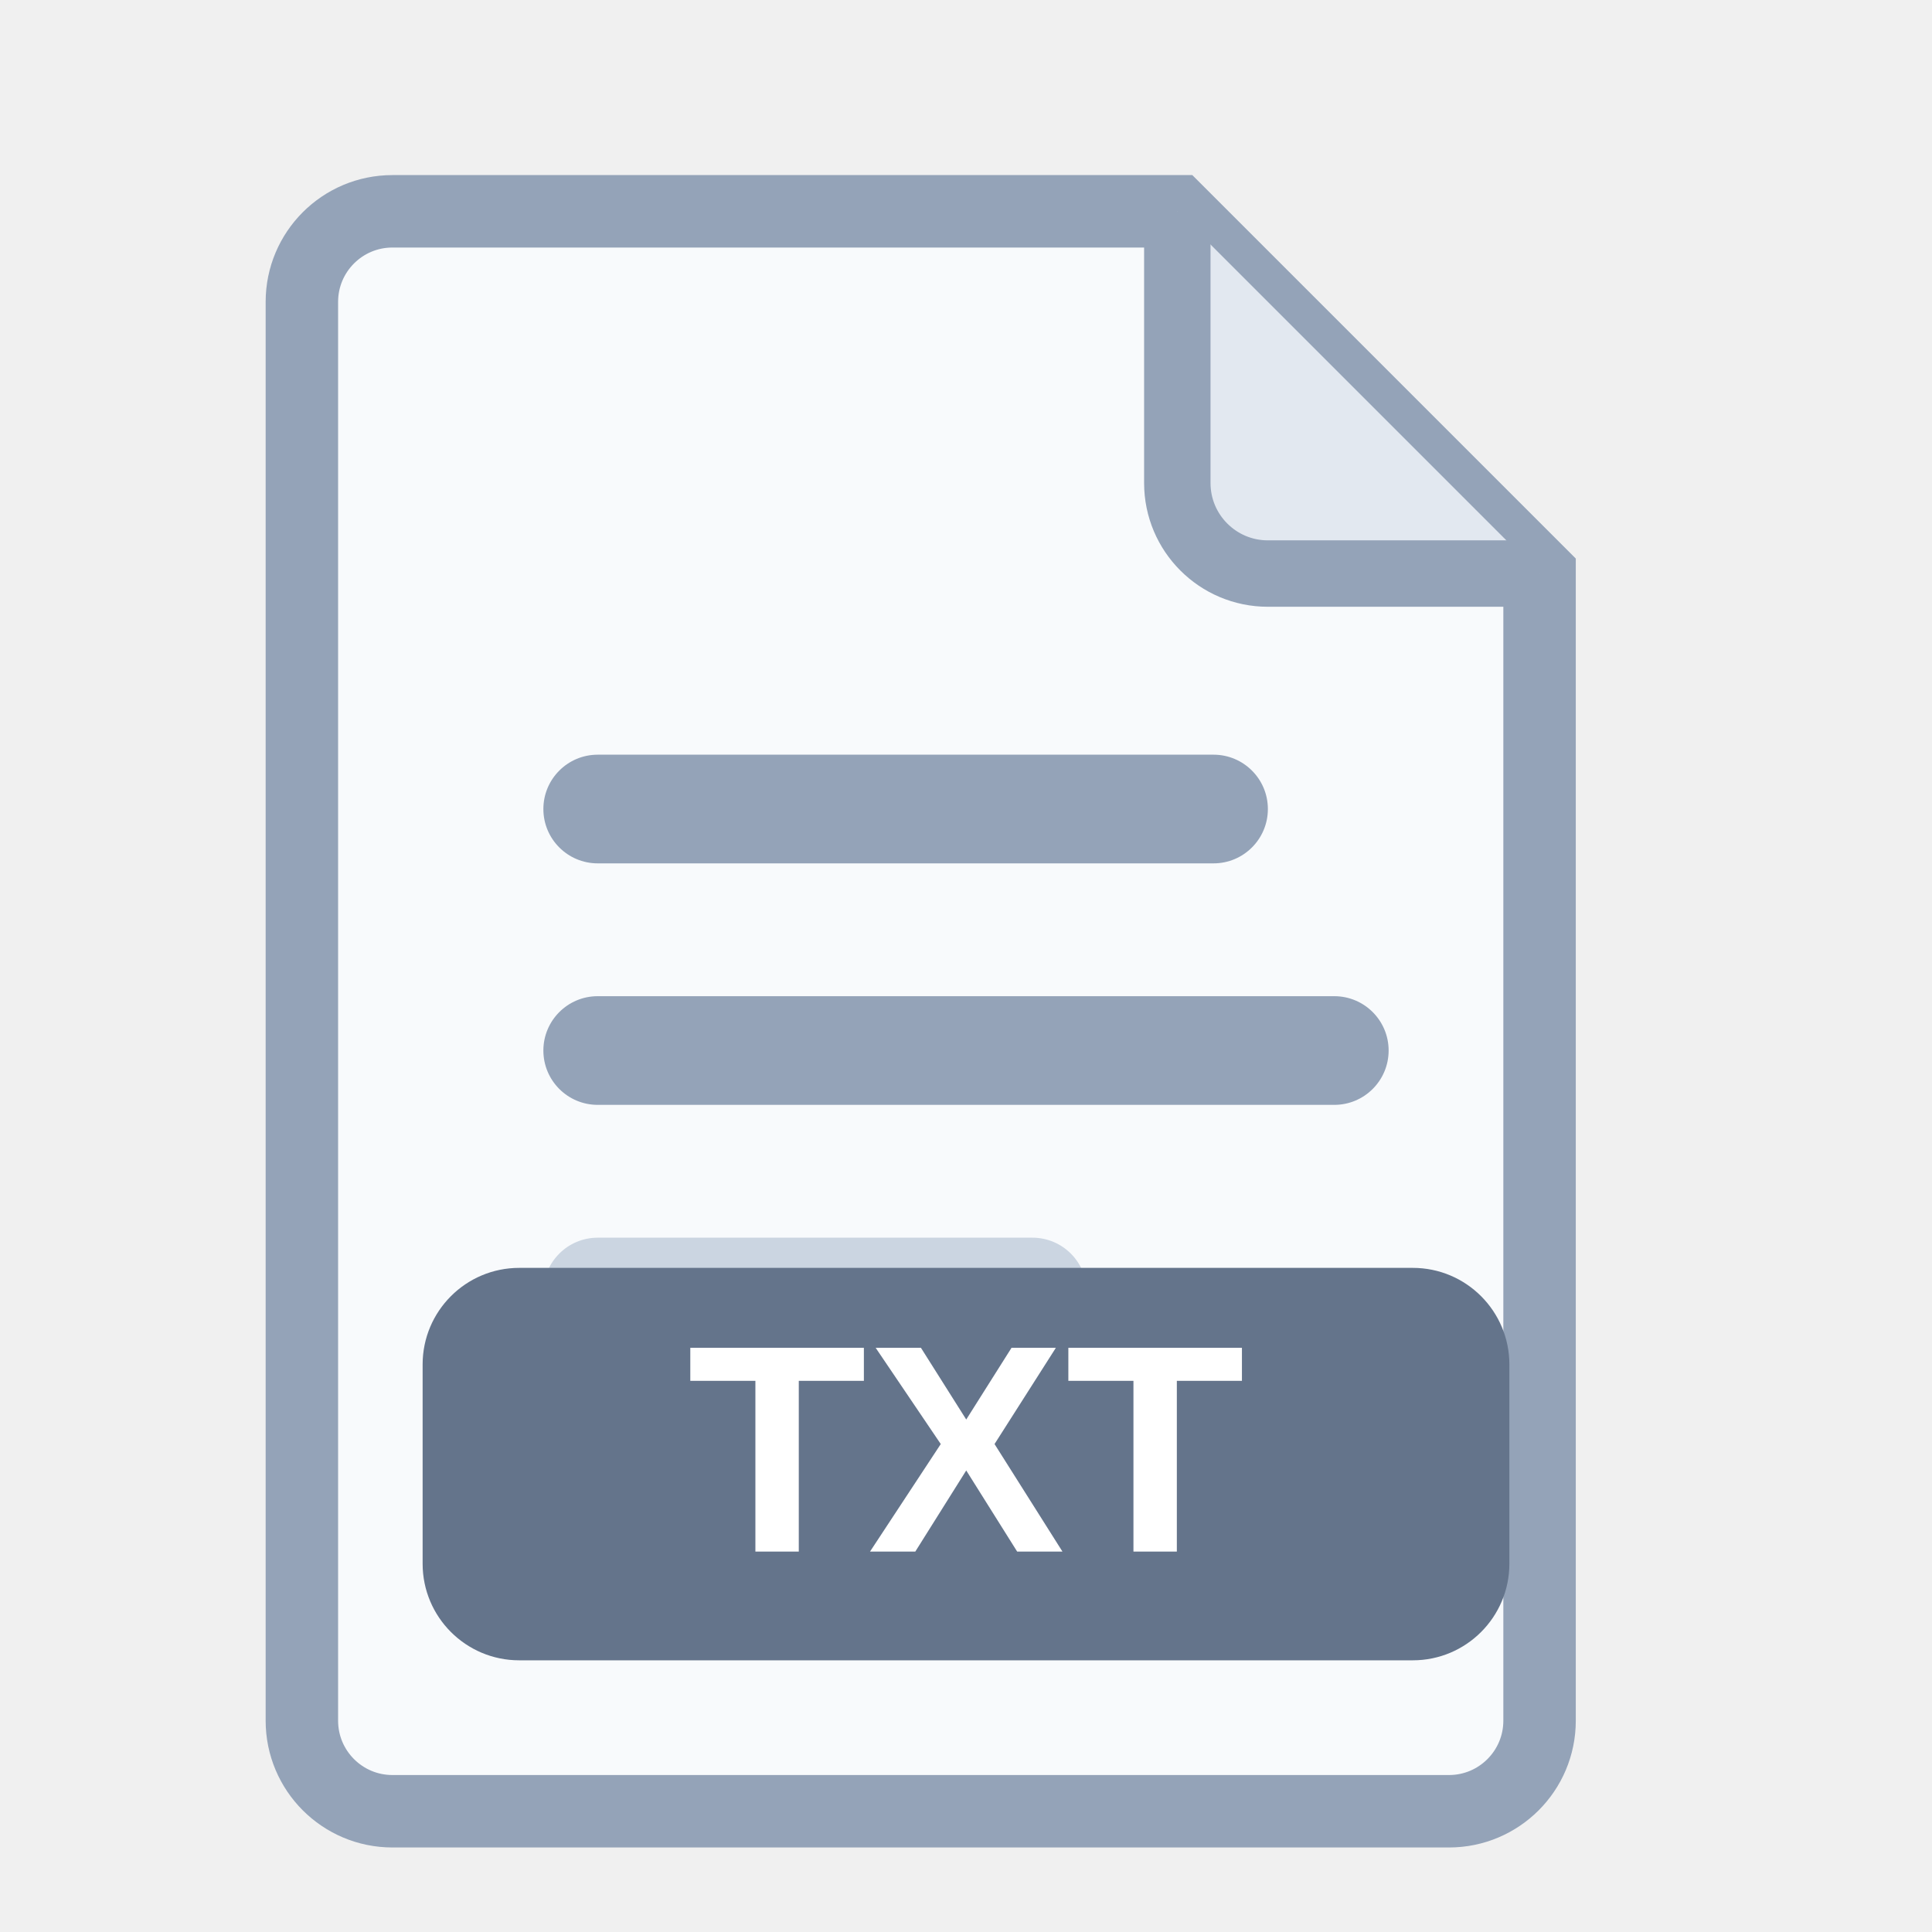
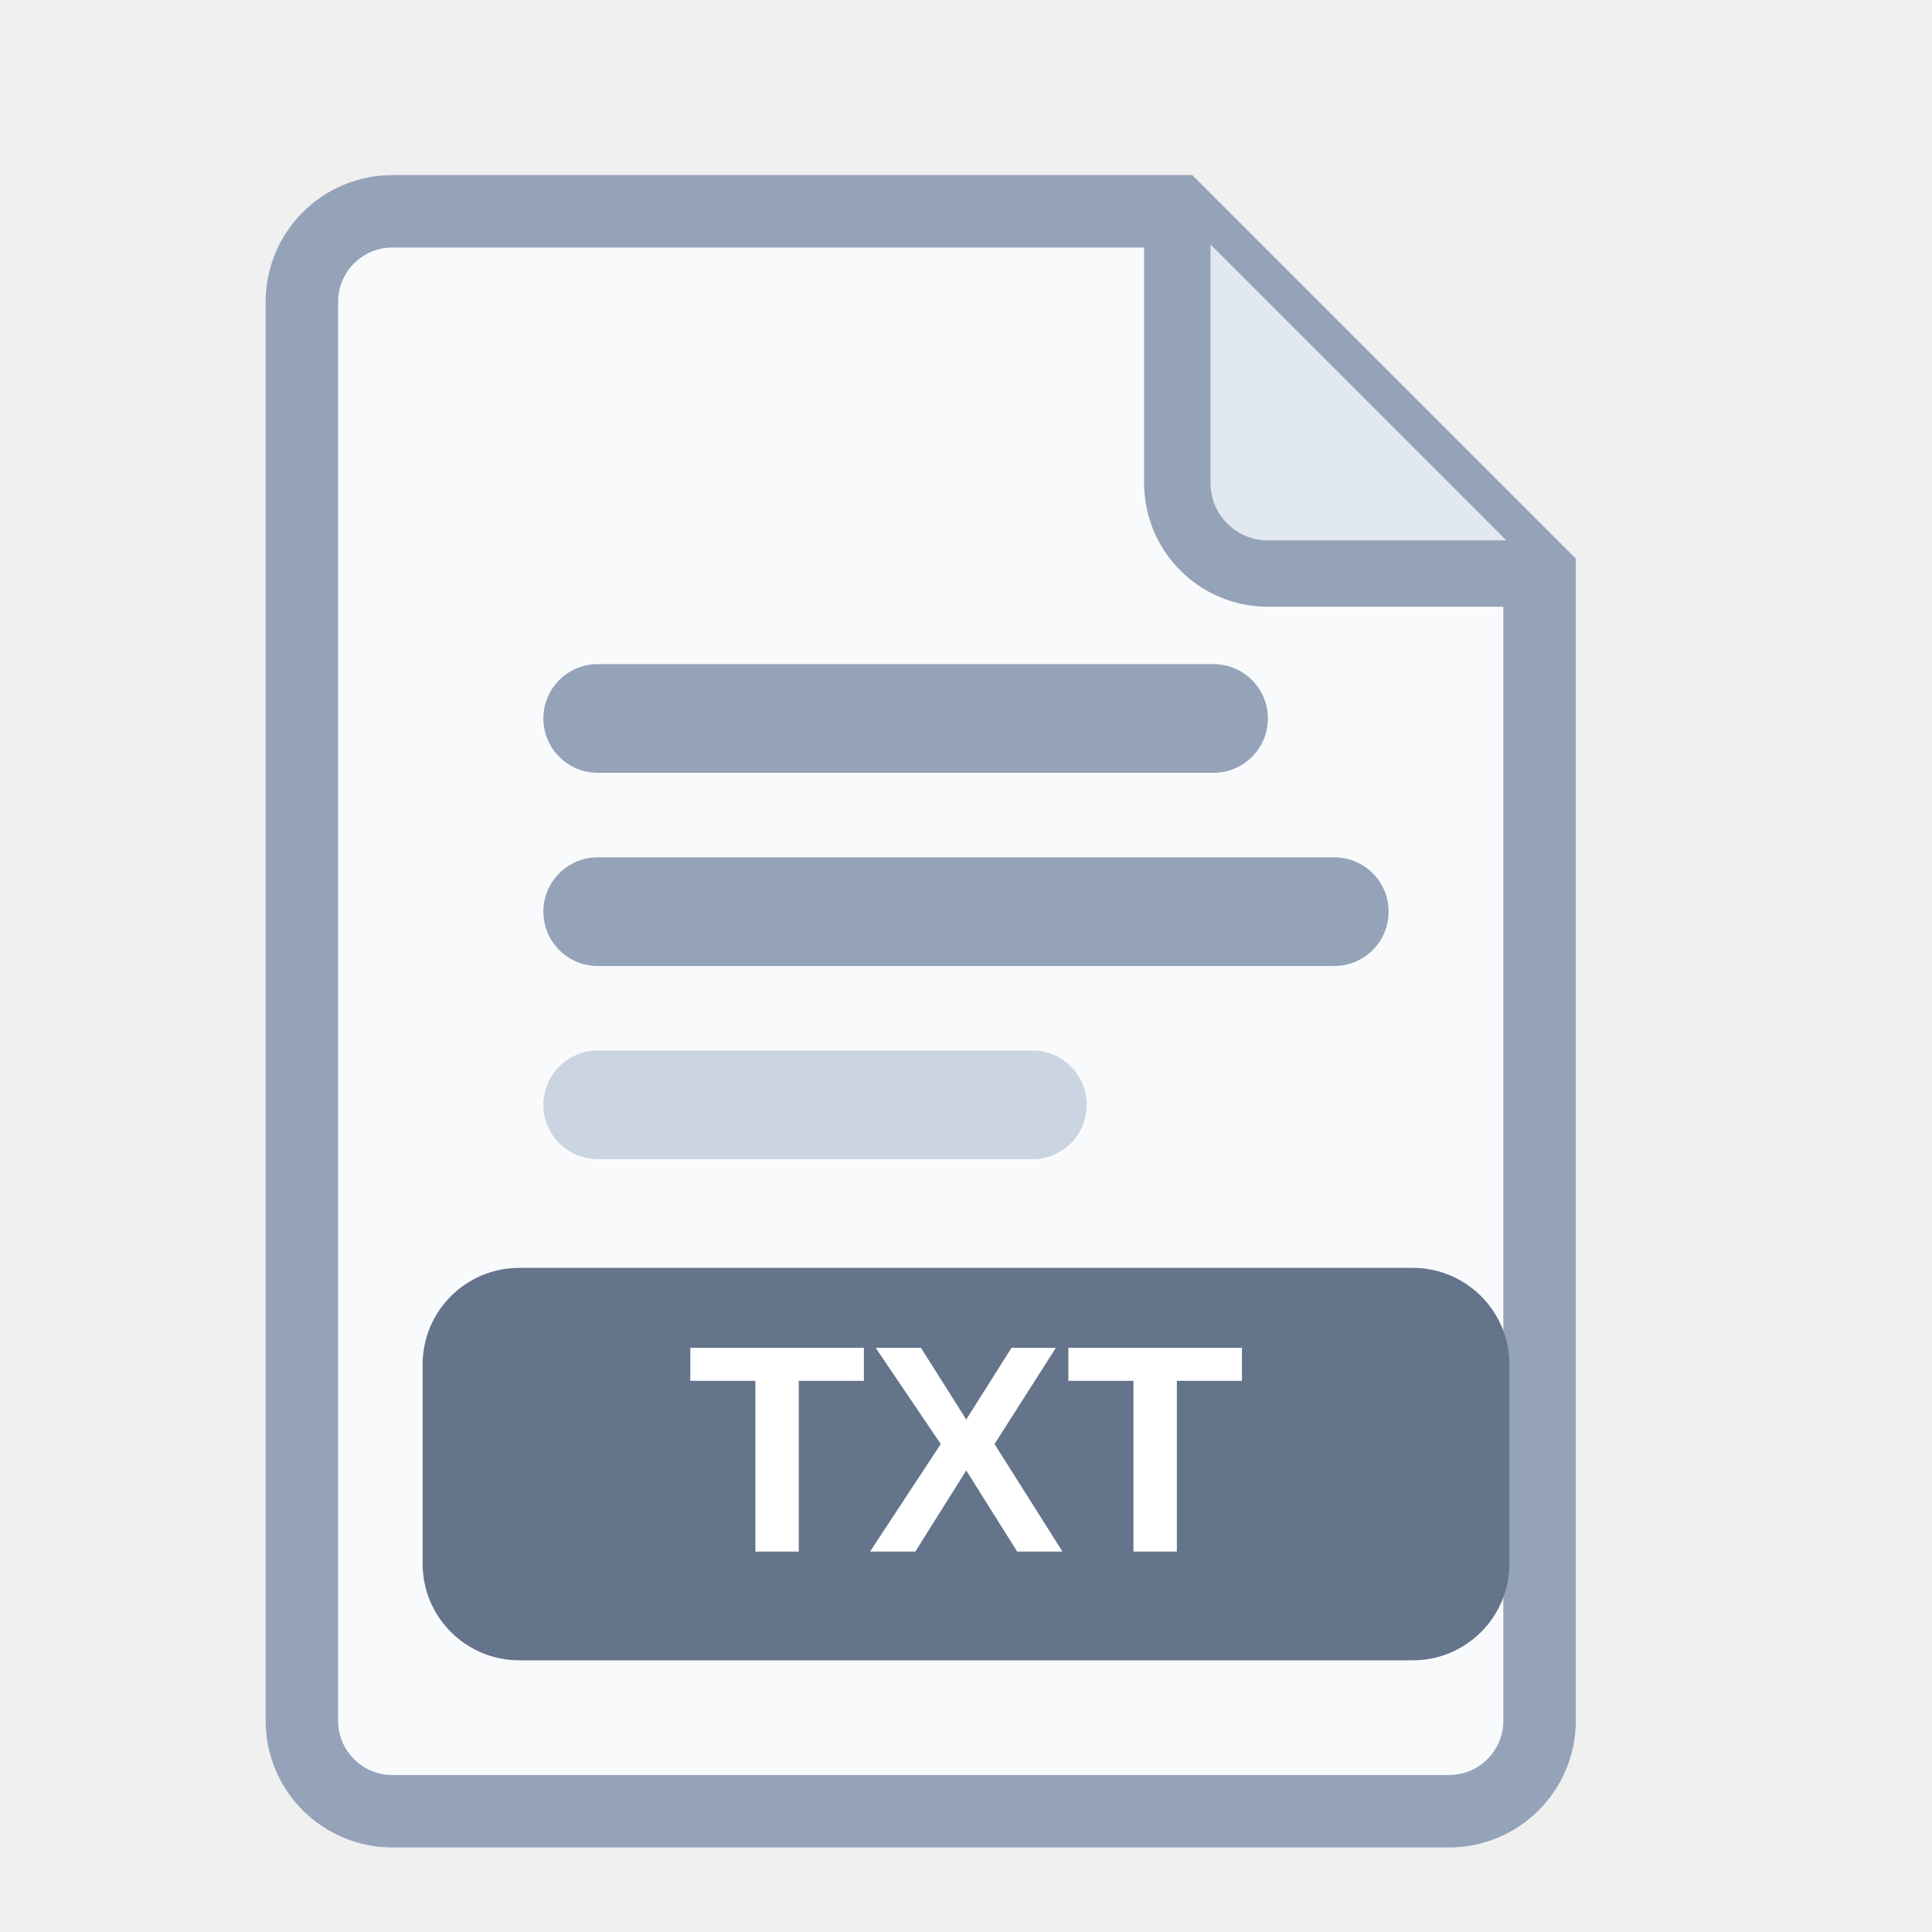
<svg xmlns="http://www.w3.org/2000/svg" width="32" height="32" viewBox="0 0 32 32" fill="none">
  <path d="M6.5 3.5h13l6 6v19a1.5 1.5 0 0 1-1.5 1.5H6.5A1.5 1.5 0 0 1 5 28.5V5A1.5 1.5 0 0 1 6.5 3.5Z" fill="#F8FAFC" stroke="#94A3B8" stroke-width="1.2" />
  <path d="M19.5 3.5v4.5a1.5 1.5 0 0 0 1.5 1.5h4.5" fill="#E2E8F0" stroke="#94A3B8" stroke-width="1.1" stroke-linejoin="round" />
-   <rect x="9" y="12.5" width="12" height="1.8" rx="0.9" fill="#94A3B8" />
-   <rect x="9" y="16.5" width="14" height="1.8" rx="0.9" fill="#94A3B8" />
-   <rect x="9" y="20.5" width="9" height="1.8" rx="0.9" fill="#CBD5E1" />
+   <rect x="9" y="11" width="12" height="1.8" rx="0.9" fill="#94A3B8" />
+   <rect x="9" y="14.2" width="14" height="1.8" rx="0.9" fill="#94A3B8" />
+   <rect x="9" y="17.4" width="9" height="1.8" rx="0.9" fill="#CBD5E1" />
  <rect x="7" y="21" width="18" height="6.5" rx="1.6" fill="#64748B" />
  <text x="16" y="25.7" text-anchor="middle" font-family="Segoe UI,Arial,sans-serif" font-size="4.9" font-weight="700" fill="#FFFFFF">TXT</text>
</svg>
